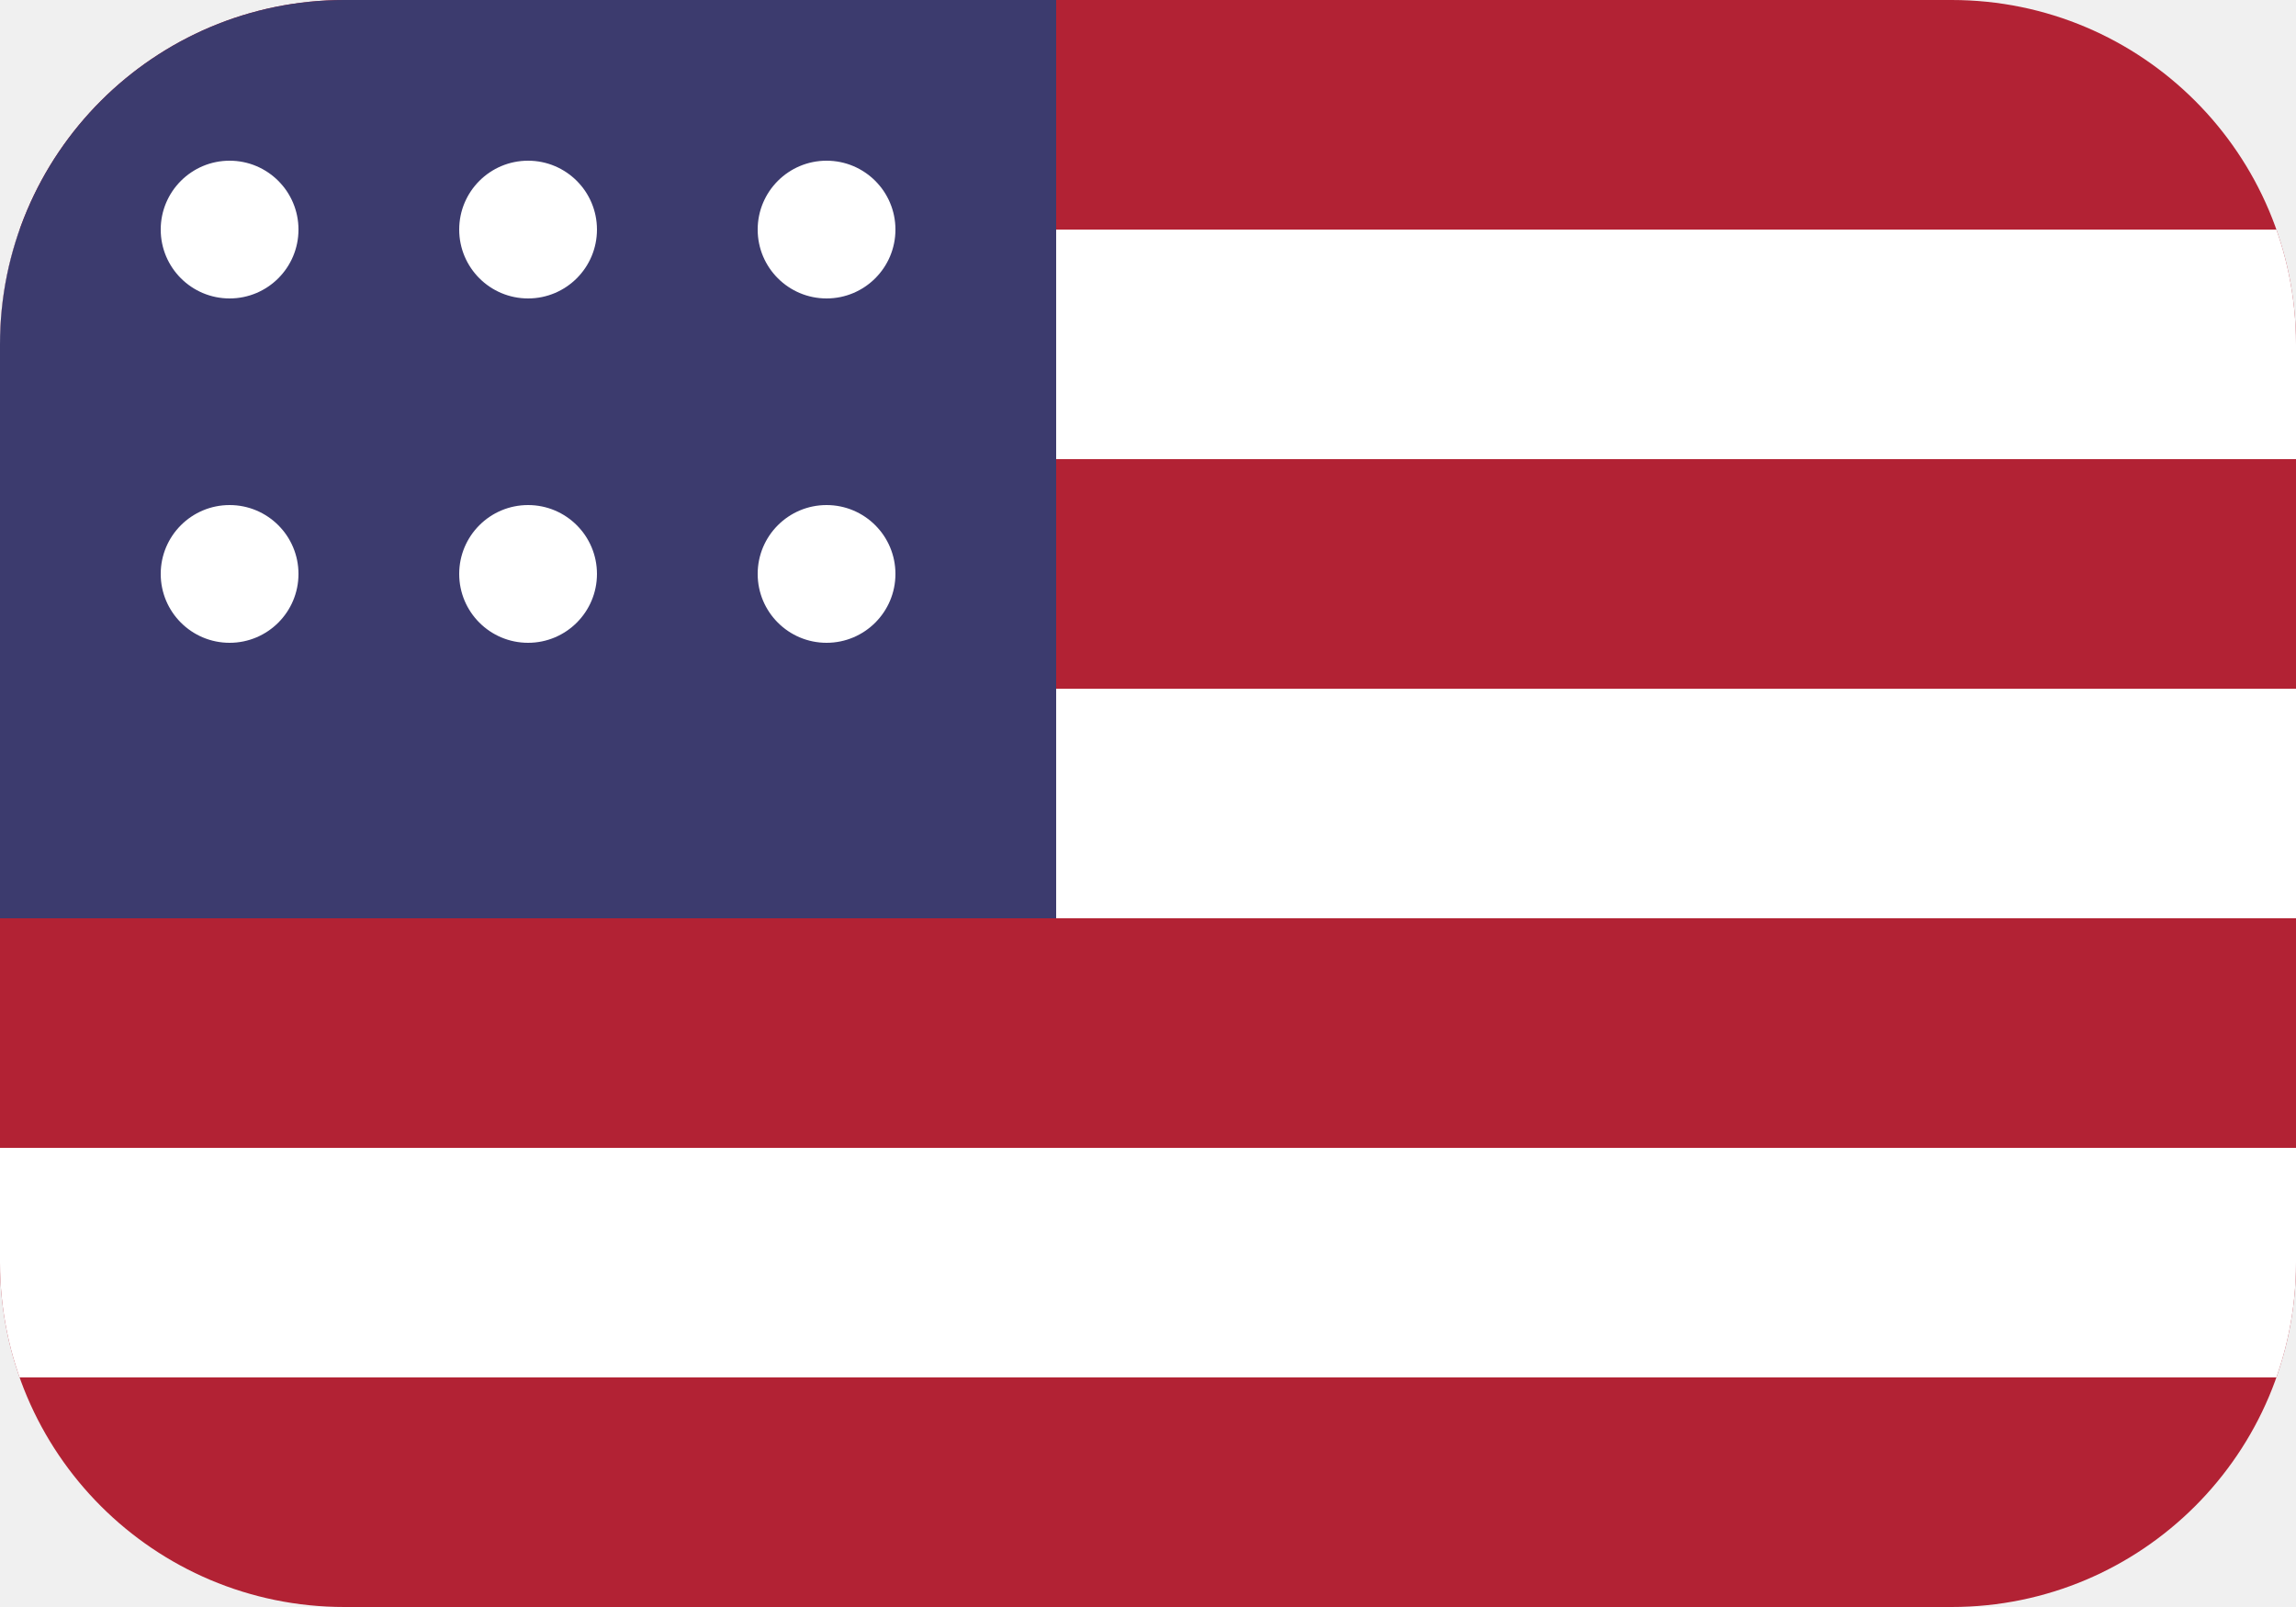
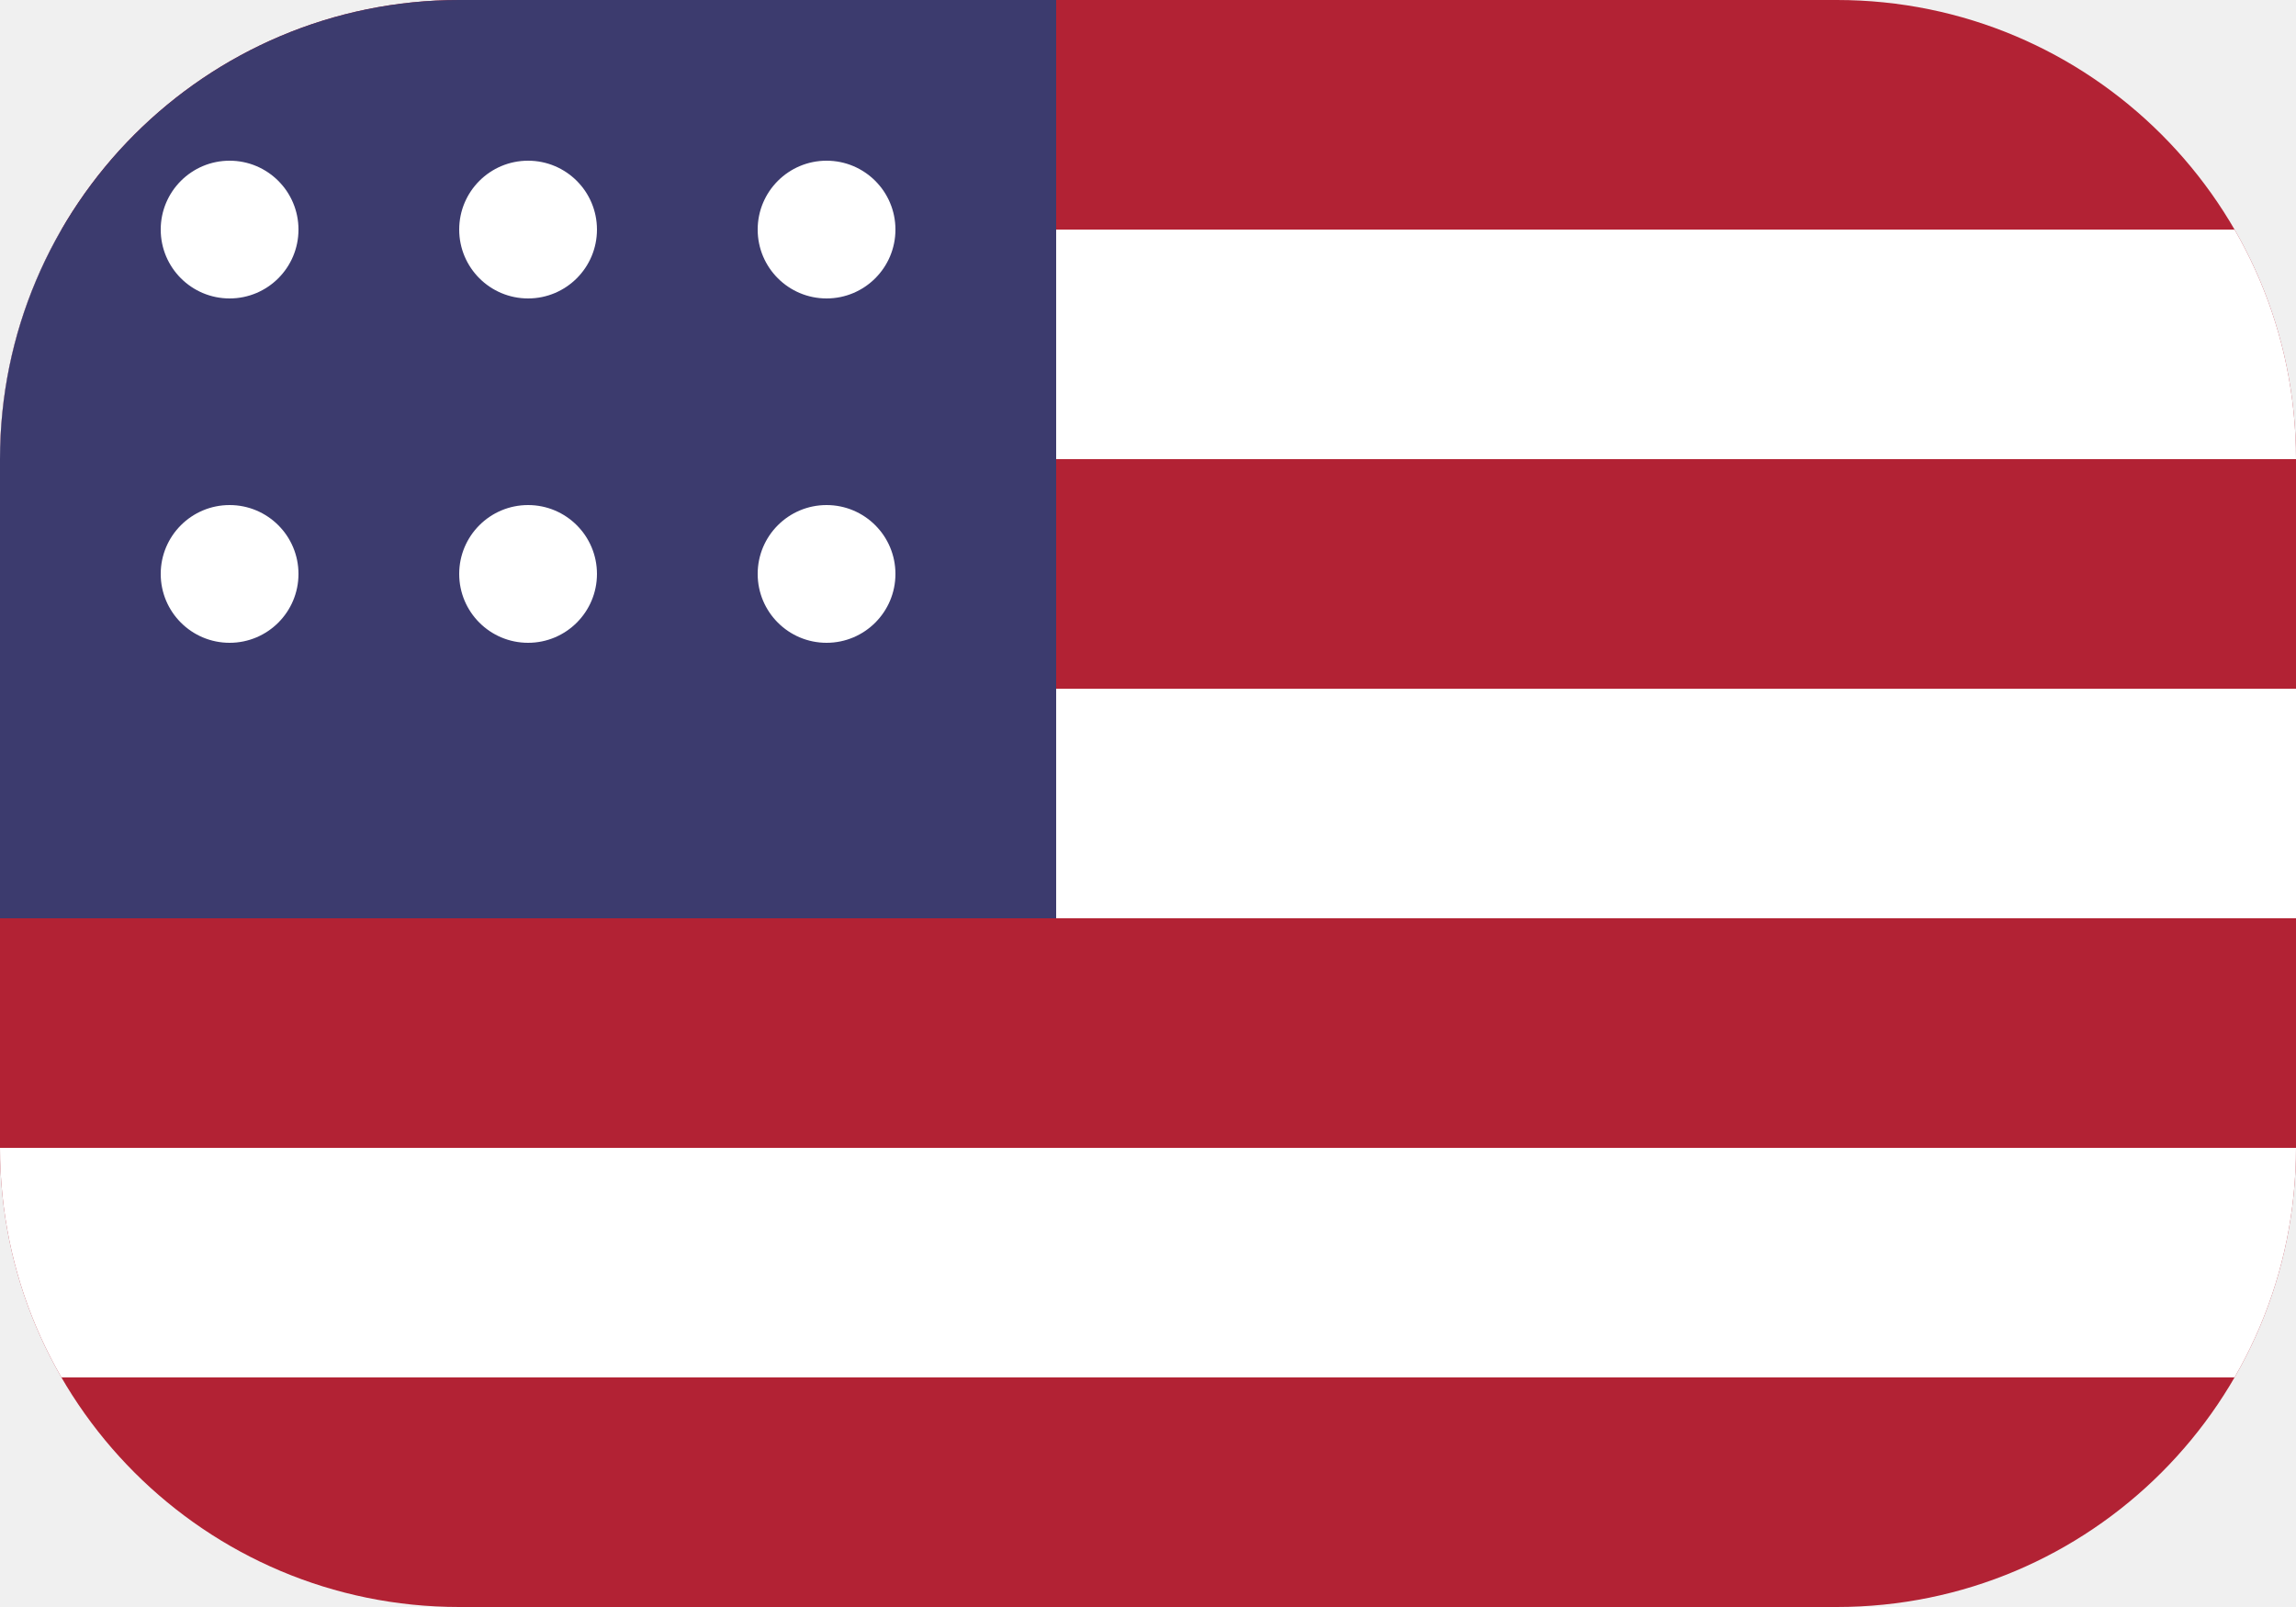
<svg xmlns="http://www.w3.org/2000/svg" width="20" height="14" viewBox="0 0 20 14">
  <defs>
    <clipPath id="r">
-       <rect width="20" height="14" rx="3" />
+       <rect width="20" height="14" rx="4" />
    </clipPath>
  </defs>
  <g clip-path="url(#r)">
    <path fill="#b22234" d="M0 0h20v14H0z" />
    <path stroke="#fff" stroke-width="2" d="M0 3h20M0 7h20M0 11h20" />
    <path fill="#3c3b6e" d="M0 0h9.2v8H0z" />
    <g fill="#fff">
      <circle cx="2" cy="2" r=".6" />
      <circle cx="4.6" cy="2" r=".6" />
      <circle cx="7.2" cy="2" r=".6" />
      <circle cx="2" cy="5" r=".6" />
      <circle cx="4.6" cy="5" r=".6" />
      <circle cx="7.2" cy="5" r=".6" />
    </g>
  </g>
</svg>
